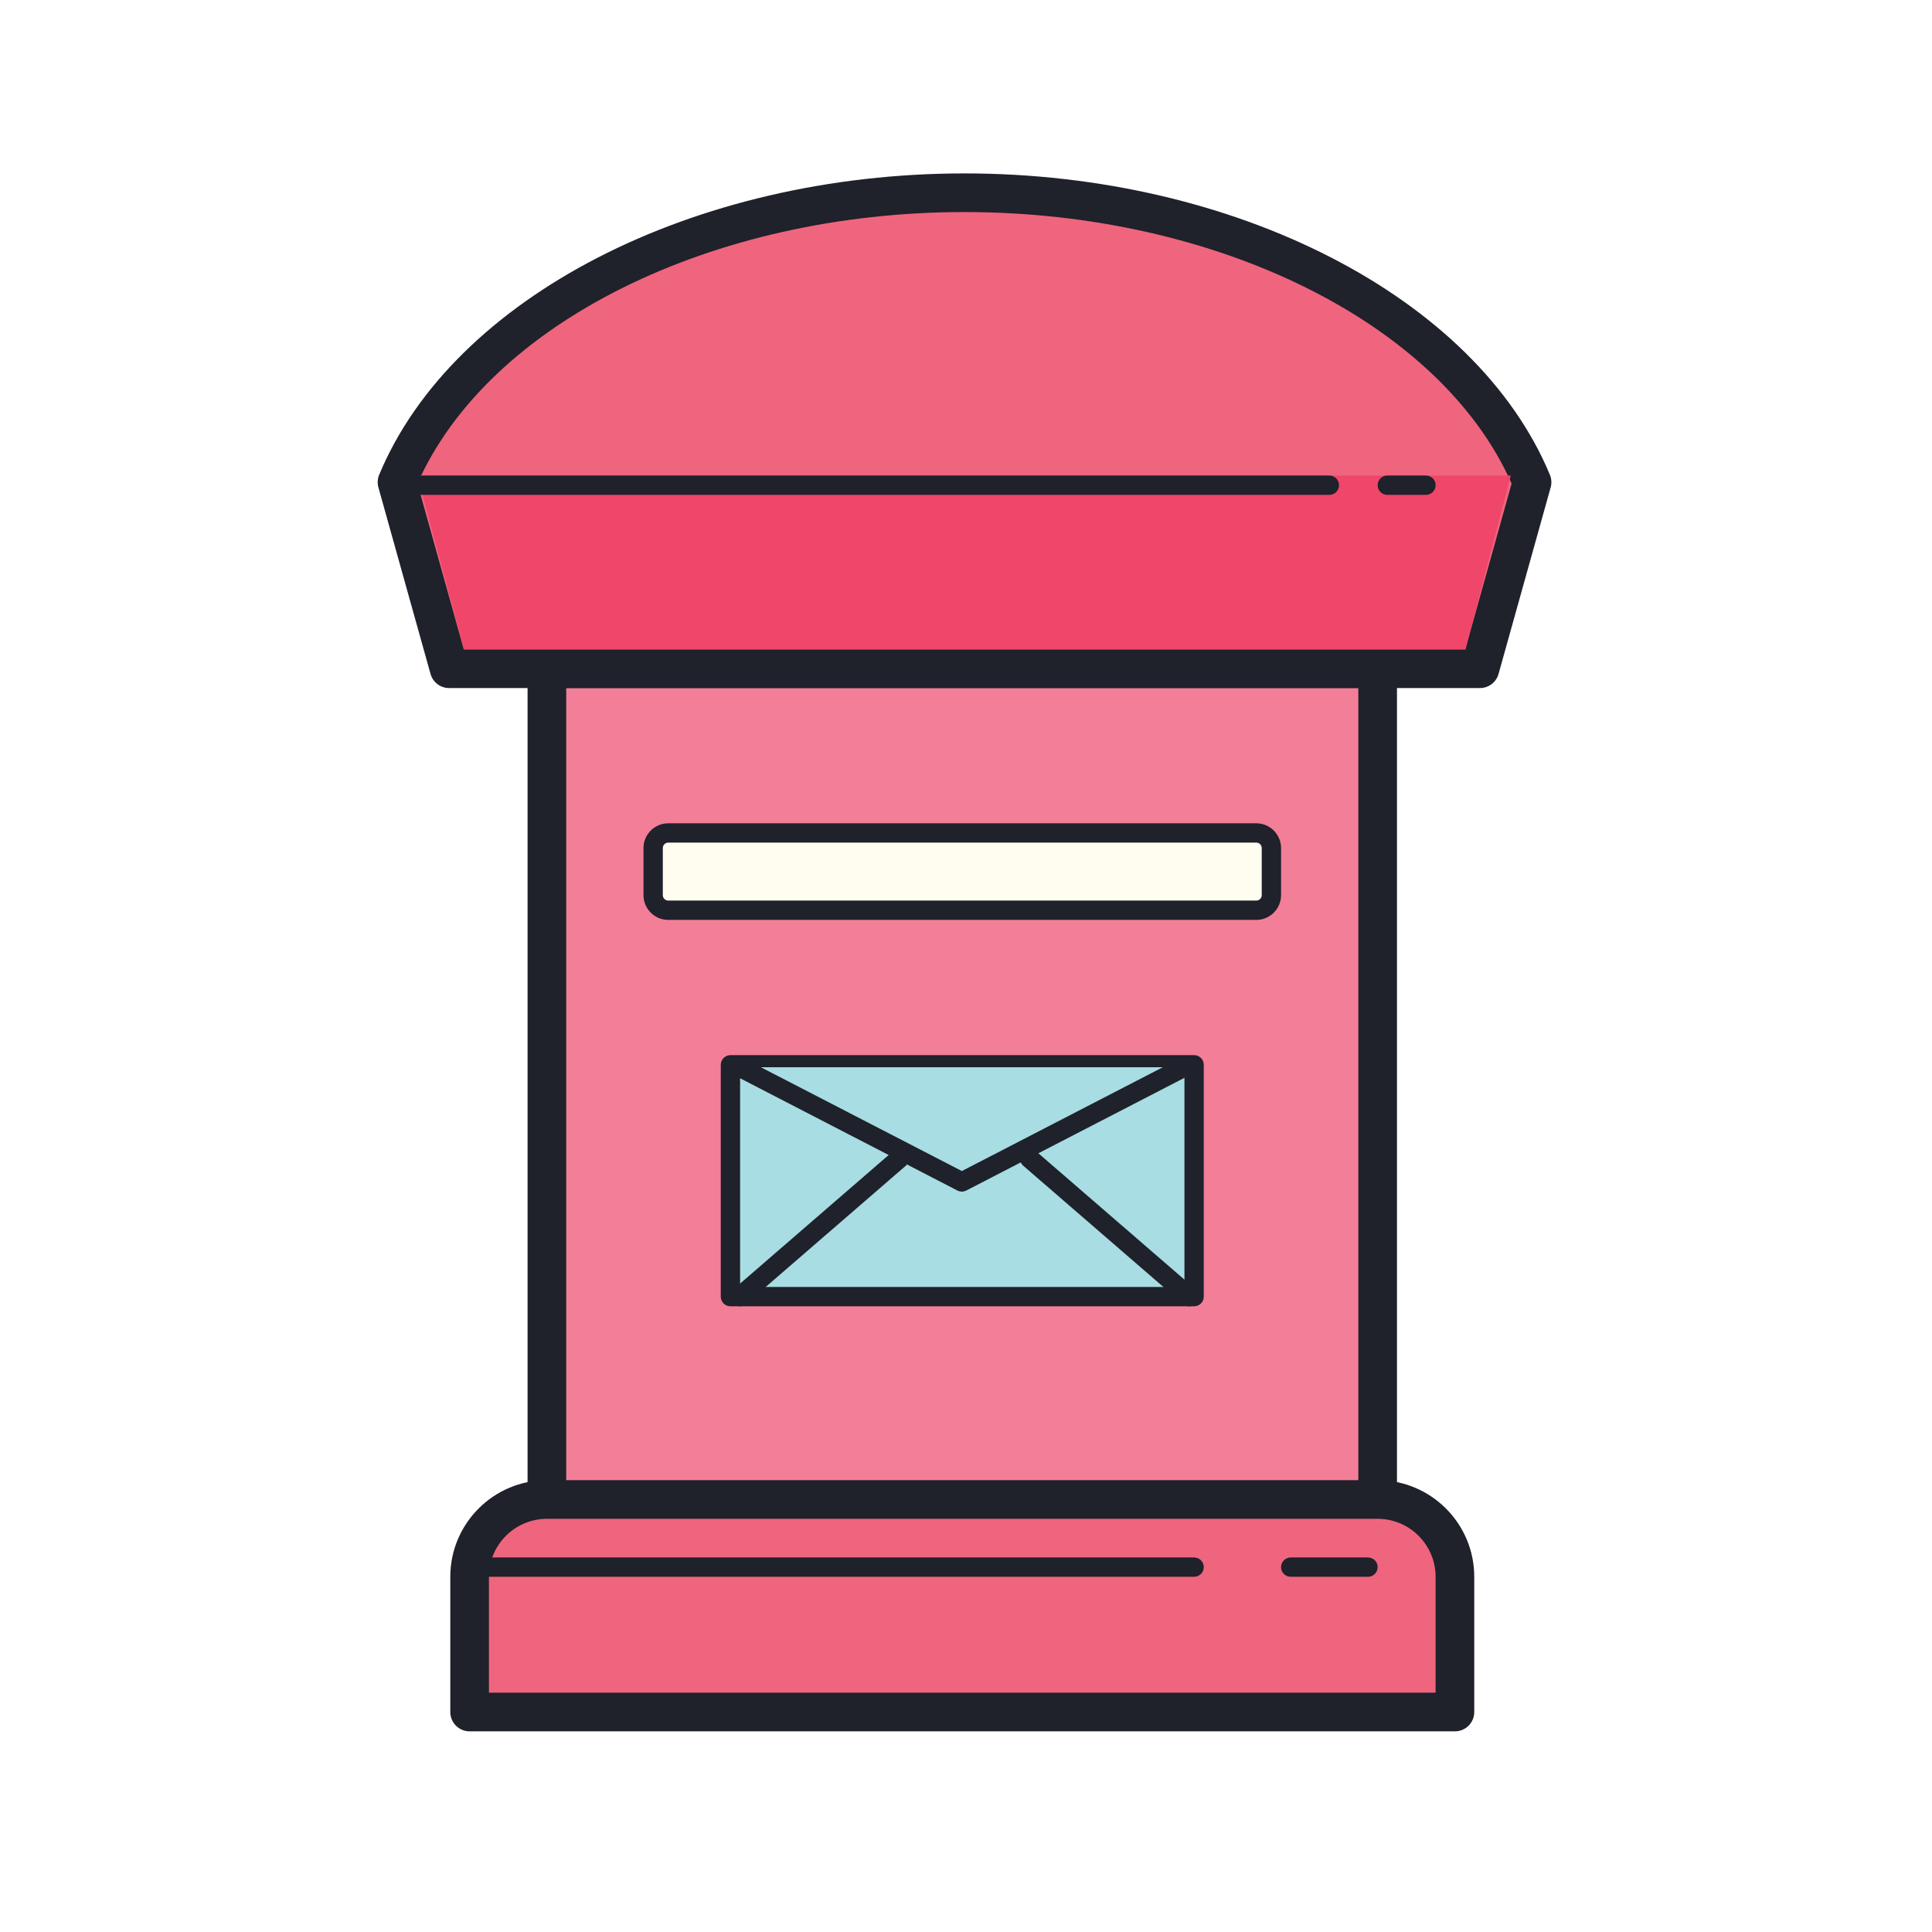
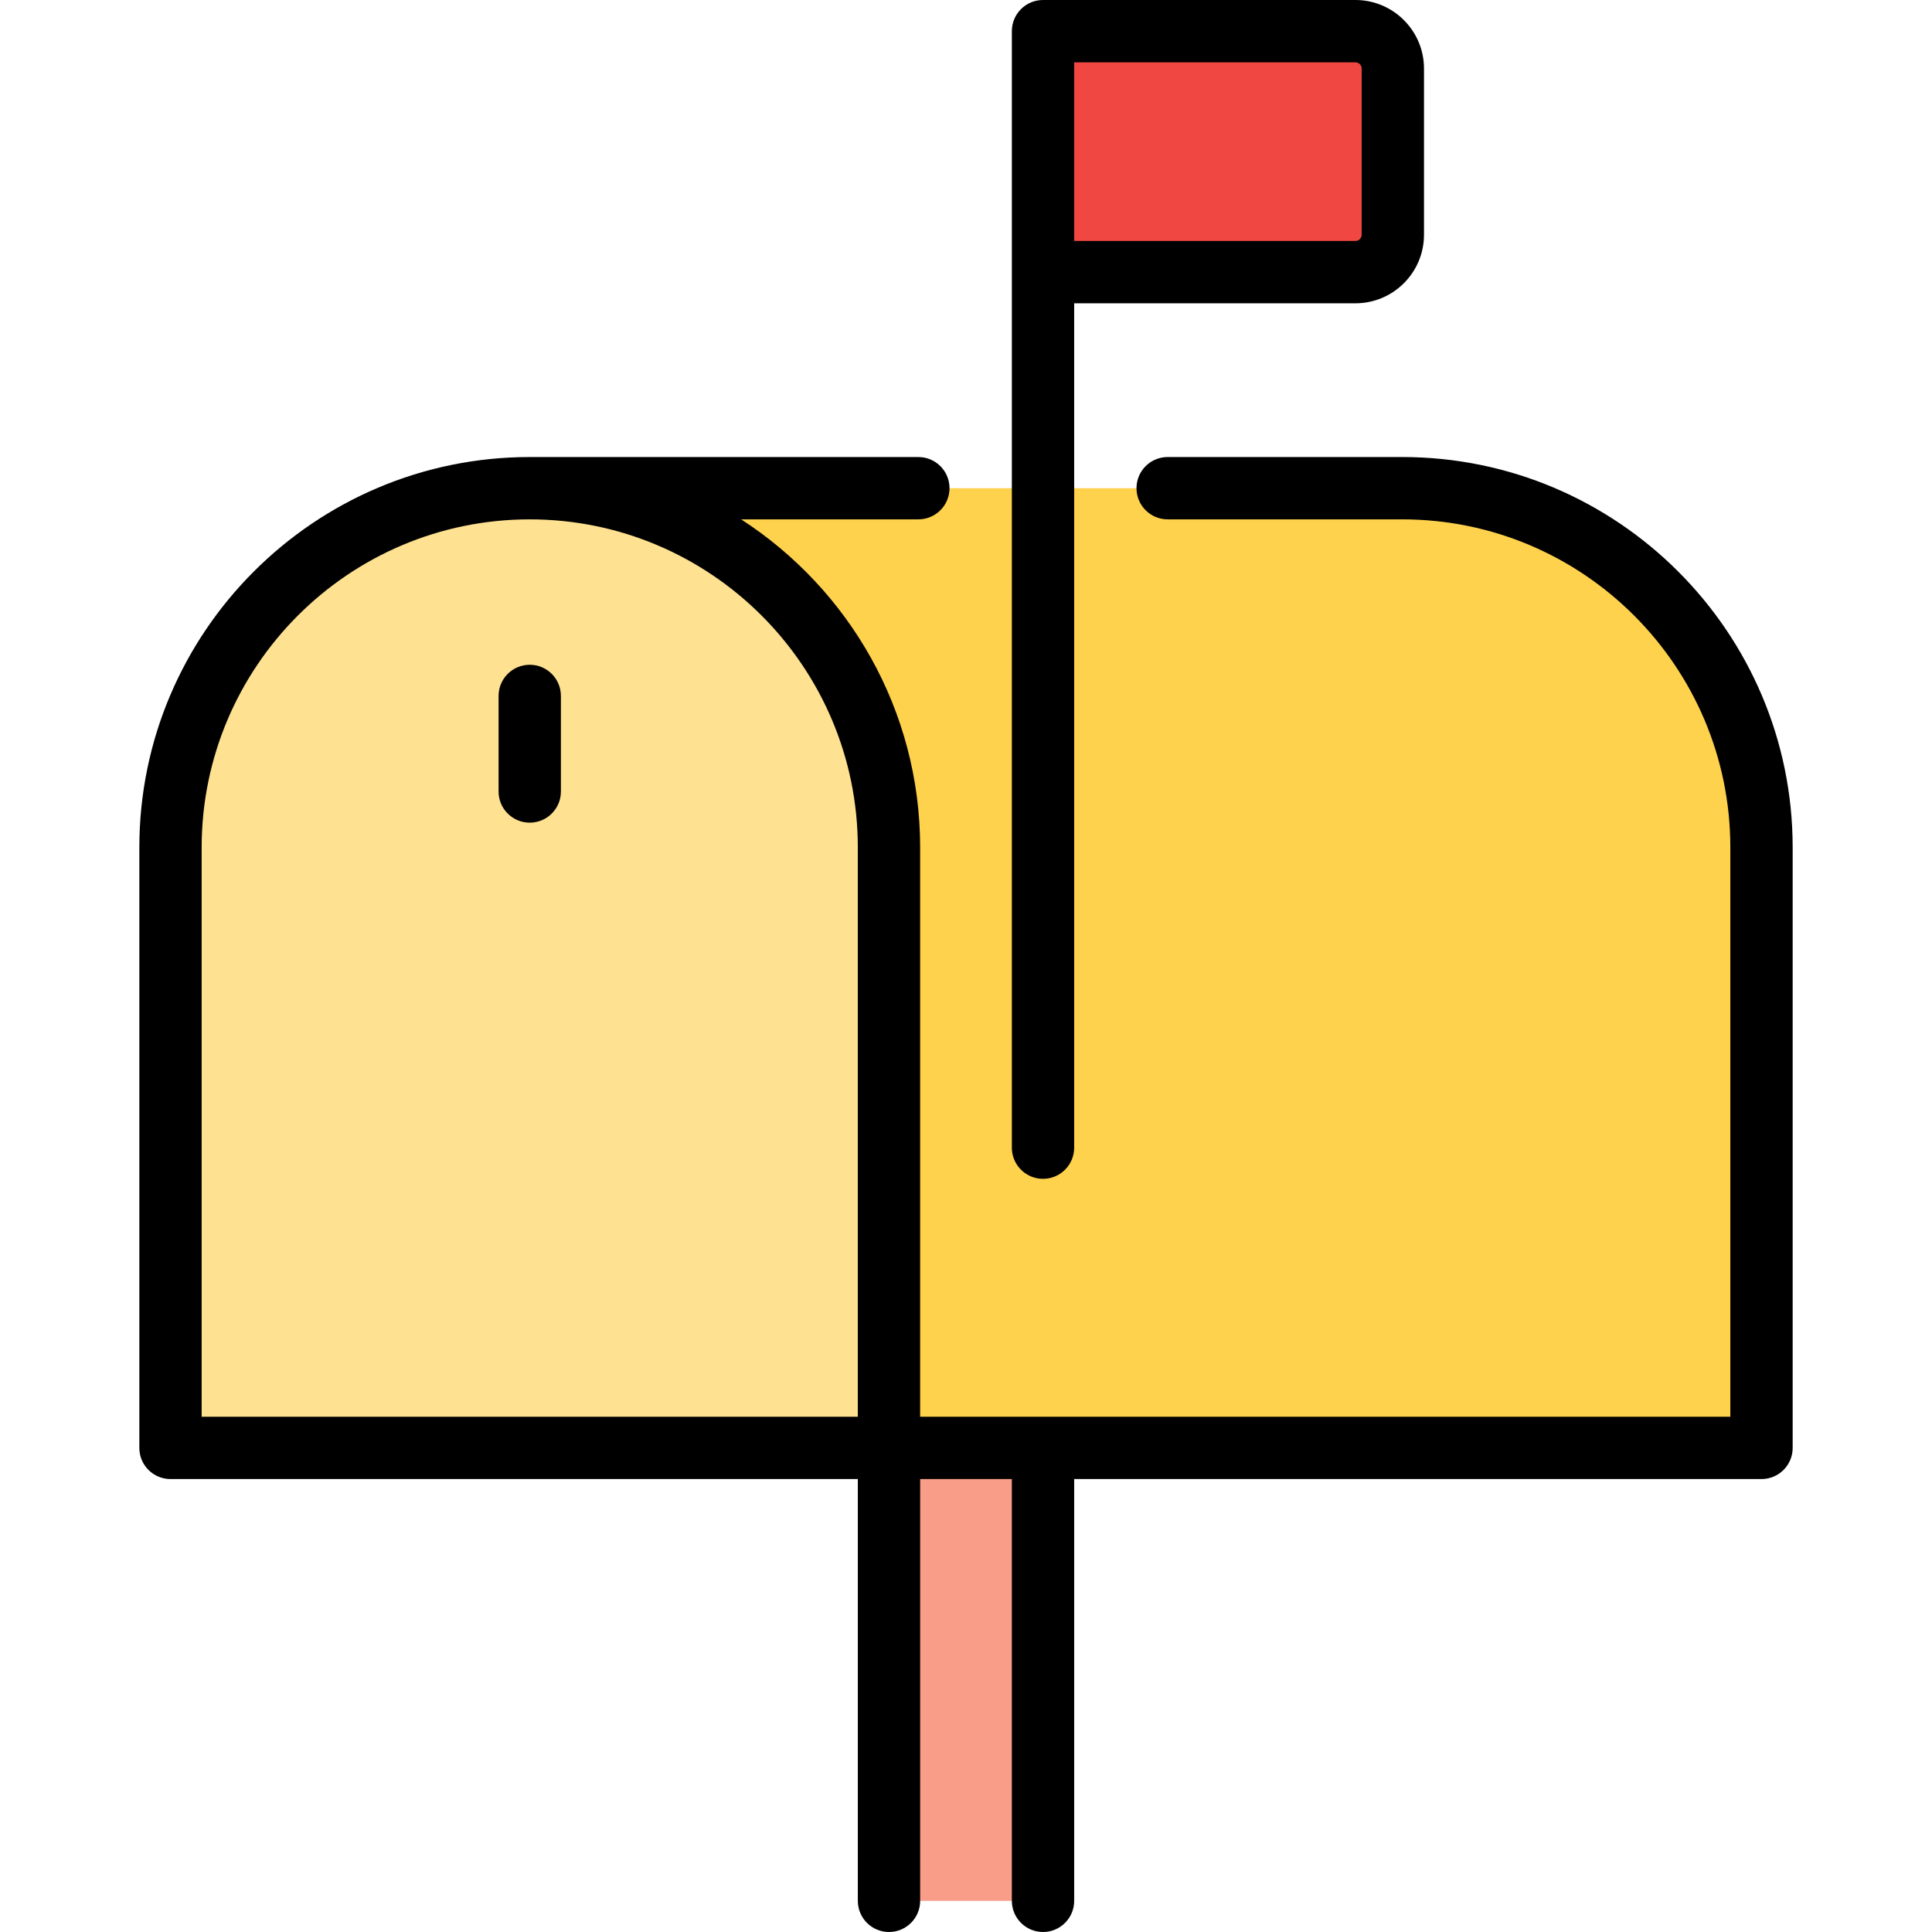
- <svg xmlns="http://www.w3.org/2000/svg" viewBox="0 0 100 100" width="200px" height="200px">
-   <path fill="#f37e98" d="M28.307 77.614L28.307 34.614 71.307 34.614 71.307 77.614" />
-   <path fill="#1f212b" d="M71.307,78.614c-0.552,0-1-0.448-1-1v-42h-41v42c0,0.552-0.448,1-1,1s-1-0.448-1-1v-43c0-0.552,0.448-1,1-1h43c0.552,0,1,0.448,1,1v43C72.307,78.166,71.859,78.614,71.307,78.614z" />
-   <path fill="#ef657d" d="M49.924,9.977c-13.998,0-25.785,6.341-29.375,14.982l2.698,9.655h53.354l2.698-9.655C75.709,16.318,63.922,9.977,49.924,9.977z" />
-   <path fill="#1f212b" d="M76.602,35.614H23.247c-0.449,0-0.842-0.299-0.963-0.731l-2.698-9.655c-0.061-0.216-0.046-0.446,0.04-0.653c3.816-9.184,16.275-15.599,30.298-15.599c14.024,0,26.483,6.415,30.298,15.599c0.086,0.207,0.1,0.437,0.04,0.653l-2.698,9.655C77.444,35.315,77.05,35.614,76.602,35.614z M24.006,33.614h51.837l2.398-8.585c-3.669-8.291-15.243-14.053-28.317-14.053c-13.073,0-24.647,5.762-28.317,14.053L24.006,33.614z" />
-   <path fill="#ef466a" d="M21.805 24.614L21.604 24.632 24.026 33.614 75.854 33.614 78.198 24.614z" />
-   <path fill="#1f212b" d="M68.807 25.614h-48c-.276 0-.5-.224-.5-.5s.224-.5.5-.5h48c.276 0 .5.224.5.5S69.083 25.614 68.807 25.614zM73.807 25.614h-2c-.276 0-.5-.224-.5-.5s.224-.5.5-.5h2c.276 0 .5.224.5.5S74.083 25.614 73.807 25.614z" />
-   <path fill="#ef657d" d="M75.307,88.614h-51v-7c0-2.209,1.791-4,4-4h43c2.209,0,4,1.791,4,4V88.614z" />
-   <path fill="#1f212b" d="M75.307,89.614h-51c-0.552,0-1-0.448-1-1v-7c0-2.757,2.243-5,5-5h43c2.757,0,5,2.243,5,5v7C76.307,89.166,75.859,89.614,75.307,89.614z M25.307,87.614h49v-6c0-1.654-1.346-3-3-3h-43c-1.654,0-3,1.346-3,3V87.614z" />
-   <path fill="#1f212b" d="M61.807 81.614h-37c-.276 0-.5-.224-.5-.5s.224-.5.5-.5h37c.276 0 .5.224.5.5S62.083 81.614 61.807 81.614zM70.807 81.614h-4c-.276 0-.5-.224-.5-.5s.224-.5.5-.5h4c.276 0 .5.224.5.5S71.083 81.614 70.807 81.614z" />
-   <path fill="#fefdef" d="M65.026,47.114H34.588c-0.431,0-0.781-0.349-0.781-0.781v-2.439c0-0.431,0.349-0.781,0.781-0.781h30.439c0.431,0,0.781,0.349,0.781,0.781v2.439C65.807,46.765,65.458,47.114,65.026,47.114z" />
-   <path fill="#1f212b" d="M65.026,47.614H34.588c-0.706,0-1.281-0.575-1.281-1.281v-2.438c0-0.706,0.575-1.281,1.281-1.281h30.438c0.706,0,1.281,0.575,1.281,1.281v2.438C66.307,47.039,65.732,47.614,65.026,47.614z M34.588,43.614c-0.155,0-0.281,0.126-0.281,0.281v2.438c0,0.155,0.126,0.281,0.281,0.281h30.438c0.155,0,0.281-0.126,0.281-0.281v-2.438c0-0.155-0.126-0.281-0.281-0.281H34.588z" />
-   <path fill="#a7dde3" d="M37.807 55.114H61.807V67.114H37.807z" />
-   <path fill="#1f212b" d="M61.807,67.614h-24c-0.276,0-0.5-0.224-0.5-0.5v-12c0-0.276,0.224-0.5,0.5-0.5h24c0.276,0,0.5,0.224,0.5,0.5v12C62.307,67.391,62.083,67.614,61.807,67.614z M38.307,66.614h23v-11h-23V66.614z" />
-   <path fill="#a7dde3" d="M61.279 55.239L49.784 61.177 38.289 55.239" />
-   <path fill="#1f212b" d="M49.784,61.677c-0.079,0-0.158-0.019-0.229-0.056l-11.495-5.938c-0.245-0.127-0.341-0.428-0.215-0.674c0.126-0.245,0.429-0.34,0.674-0.215l11.266,5.819l11.266-5.819c0.245-0.126,0.547-0.031,0.674,0.215s0.03,0.547-0.215,0.674l-11.495,5.938C49.941,61.658,49.862,61.677,49.784,61.677z" />
-   <path fill="#a7dde3" d="M38.289 67.114L46.56 59.958" />
-   <path fill="#1f212b" d="M38.289,67.614c-0.14,0-0.279-0.059-0.378-0.173c-0.181-0.209-0.158-0.524,0.051-0.705l8.271-7.156c0.209-0.181,0.525-0.158,0.705,0.051c0.181,0.209,0.158,0.524-0.051,0.705l-8.271,7.156C38.521,67.574,38.405,67.614,38.289,67.614z" />
-   <path fill="#a7dde3" d="M61.56 67.115L53.289 59.958" />
-   <path fill="#1f212b" d="M61.561,67.615c-0.116,0-0.232-0.04-0.327-0.122l-8.272-7.156c-0.209-0.181-0.231-0.496-0.051-0.705c0.18-0.209,0.496-0.231,0.705-0.051l8.272,7.156c0.209,0.181,0.231,0.496,0.051,0.705C61.84,67.556,61.701,67.615,61.561,67.615z" />
+ <svg xmlns="http://www.w3.org/2000/svg" version="1.1" id="Layer_1" x="0px" y="0px" viewBox="0 0 512 512" style="enable-background:new 0 0 512 512;" xml:space="preserve">
+   <rect x="235.586" y="361.692" style="fill:#F99D88;" width="40.817" height="142.05" />
+   <path style="fill:#FFD24D;" d="M371.612,129.376c-18.996,0-231.226,0-231.226,0l95.203,254.332h231.226V224.58  C466.816,172.001,424.192,129.376,371.612,129.376z" />
+   <path style="fill:#FEE191;" d="M140.387,129.376c-52.58,0-95.203,42.625-95.203,95.203v159.129H235.59V224.58  C235.59,172.001,192.966,129.376,140.387,129.376z" />
+   <path style="fill:#F14742;" d="M359.204,8.258h-74.537l-8.258,63.862h82.795c5.473,0,9.91-4.436,9.91-9.91V18.168  C369.114,12.694,364.677,8.258,359.204,8.258z" />
+   <path d="M371.612,121.118h-62.171c-4.561,0-8.258,3.696-8.258,8.258c0,4.562,3.697,8.258,8.258,8.258h62.171  c47.942,0,86.945,39.003,86.945,86.945v150.87h-214.71V224.58c0-36.42-18.919-68.503-47.443-86.945h46.971  c4.561,0,8.258-3.696,8.258-8.258s-3.697-8.258-8.258-8.258H140.387c-57.049,0-103.461,46.413-103.461,103.461v159.128  c0,4.562,3.697,8.258,8.258,8.258h182.15v111.776c0,4.562,3.697,8.258,8.258,8.258s8.258-3.696,8.258-8.258V391.966h24.302v111.776  c0,4.562,3.697,8.258,8.258,8.258s8.258-3.696,8.258-8.258V391.966h182.15c4.561,0,8.258-3.696,8.258-8.258V224.58  C475.074,167.531,428.661,121.118,371.612,121.118z M53.441,224.58c0-47.942,39.003-86.945,86.945-86.945  s86.945,39.003,86.945,86.945v150.87H53.441V224.58z" />
+   <path d="M276.409,312.403c4.561,0,8.258-3.696,8.258-8.258V80.378h74.537c10.018,0,18.168-8.15,18.168-18.168V18.168  C377.372,8.15,369.222,0,359.204,0h-82.795c-4.561,0-8.258,3.696-8.258,8.258v295.886  C268.151,308.705,271.848,312.403,276.409,312.403z M360.855,18.168v44.043c0,0.911-0.741,1.652-1.652,1.652h-74.537V16.516h74.537  C360.115,16.516,360.855,17.257,360.855,18.168z" />
+   <path d="M140.387,176.172c-4.561,0-8.258,3.696-8.258,8.258v25.325c0,4.562,3.697,8.258,8.258,8.258s8.258-3.696,8.258-8.258V184.43  C148.645,179.868,144.947,176.172,140.387,176.172z" />
+   <g>
+ </g>
+   <g>
+ </g>
+   <g>
+ </g>
+   <g>
+ </g>
+   <g>
+ </g>
+   <g>
+ </g>
+   <g>
+ </g>
+   <g>
+ </g>
+   <g>
+ </g>
+   <g>
+ </g>
+   <g>
+ </g>
+   <g>
+ </g>
+   <g>
+ </g>
+   <g>
+ </g>
+   <g>
+ </g>
</svg>
